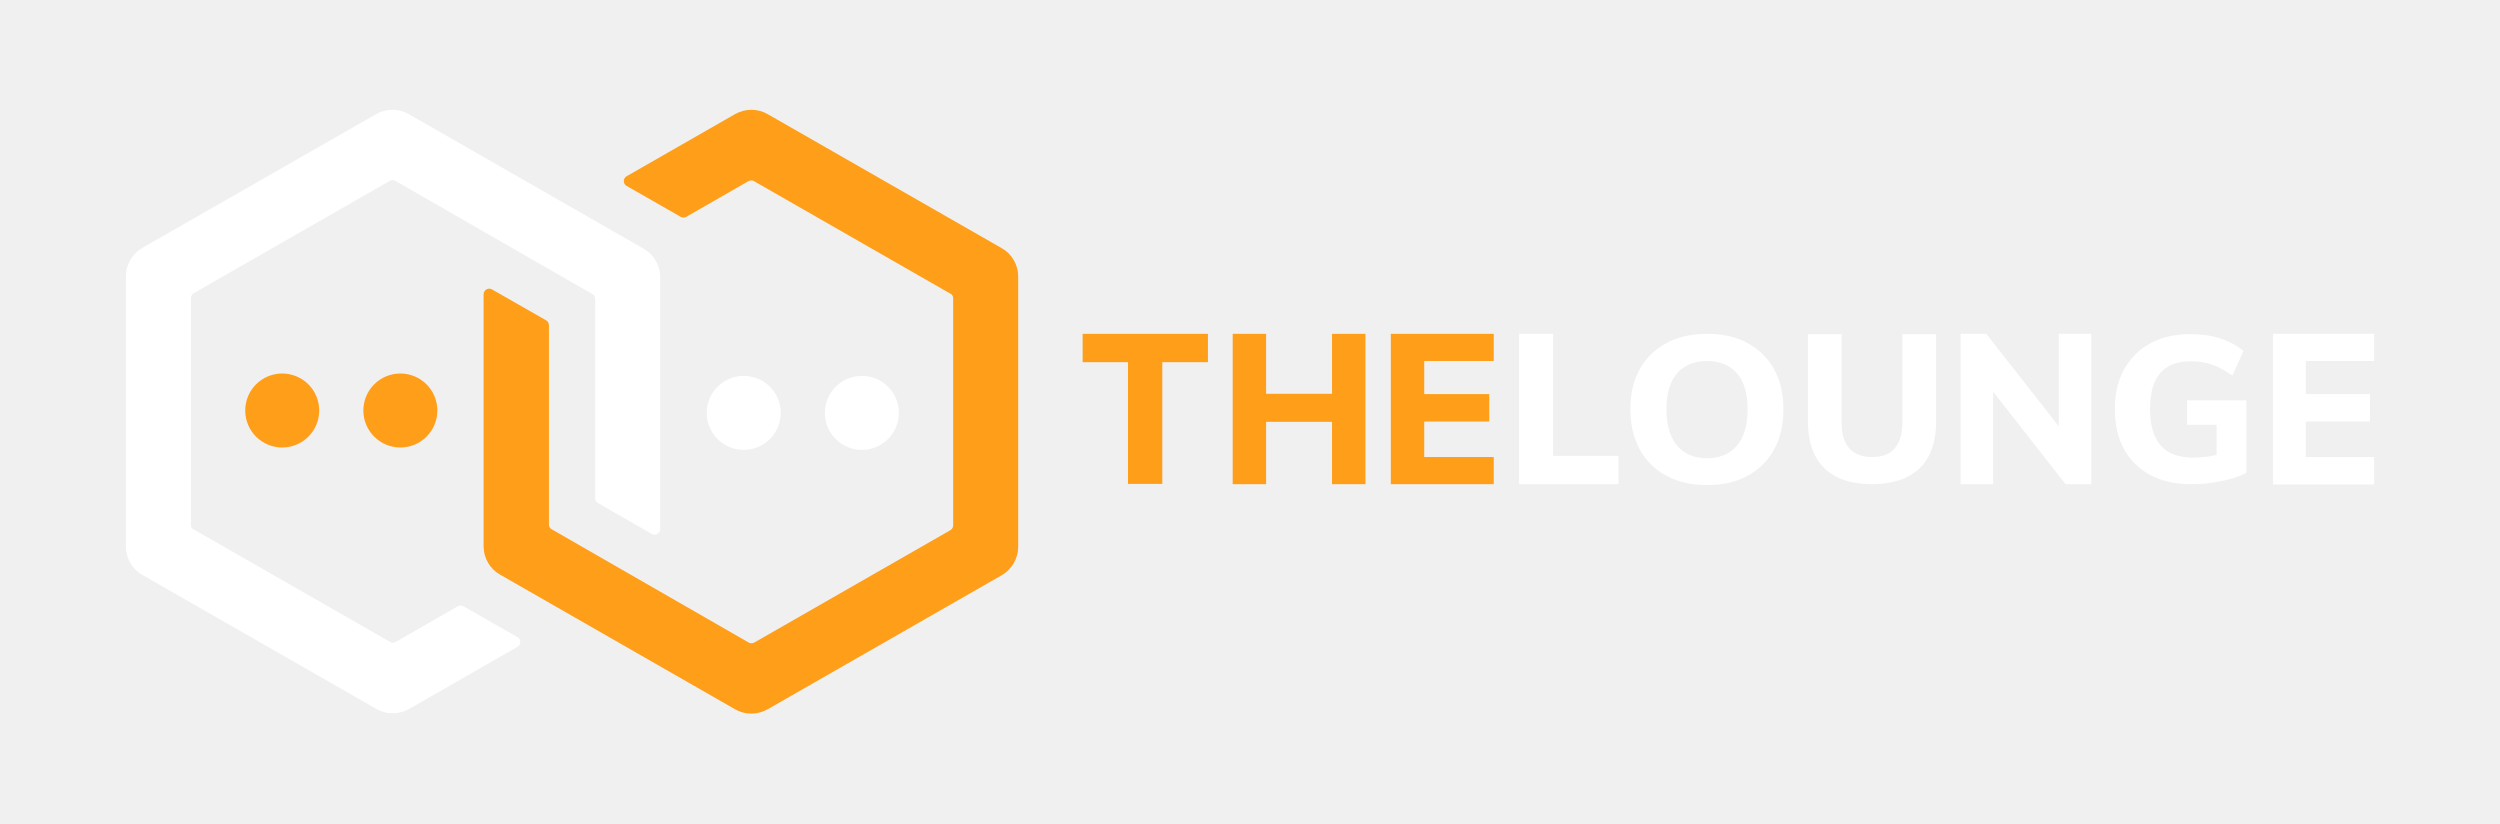
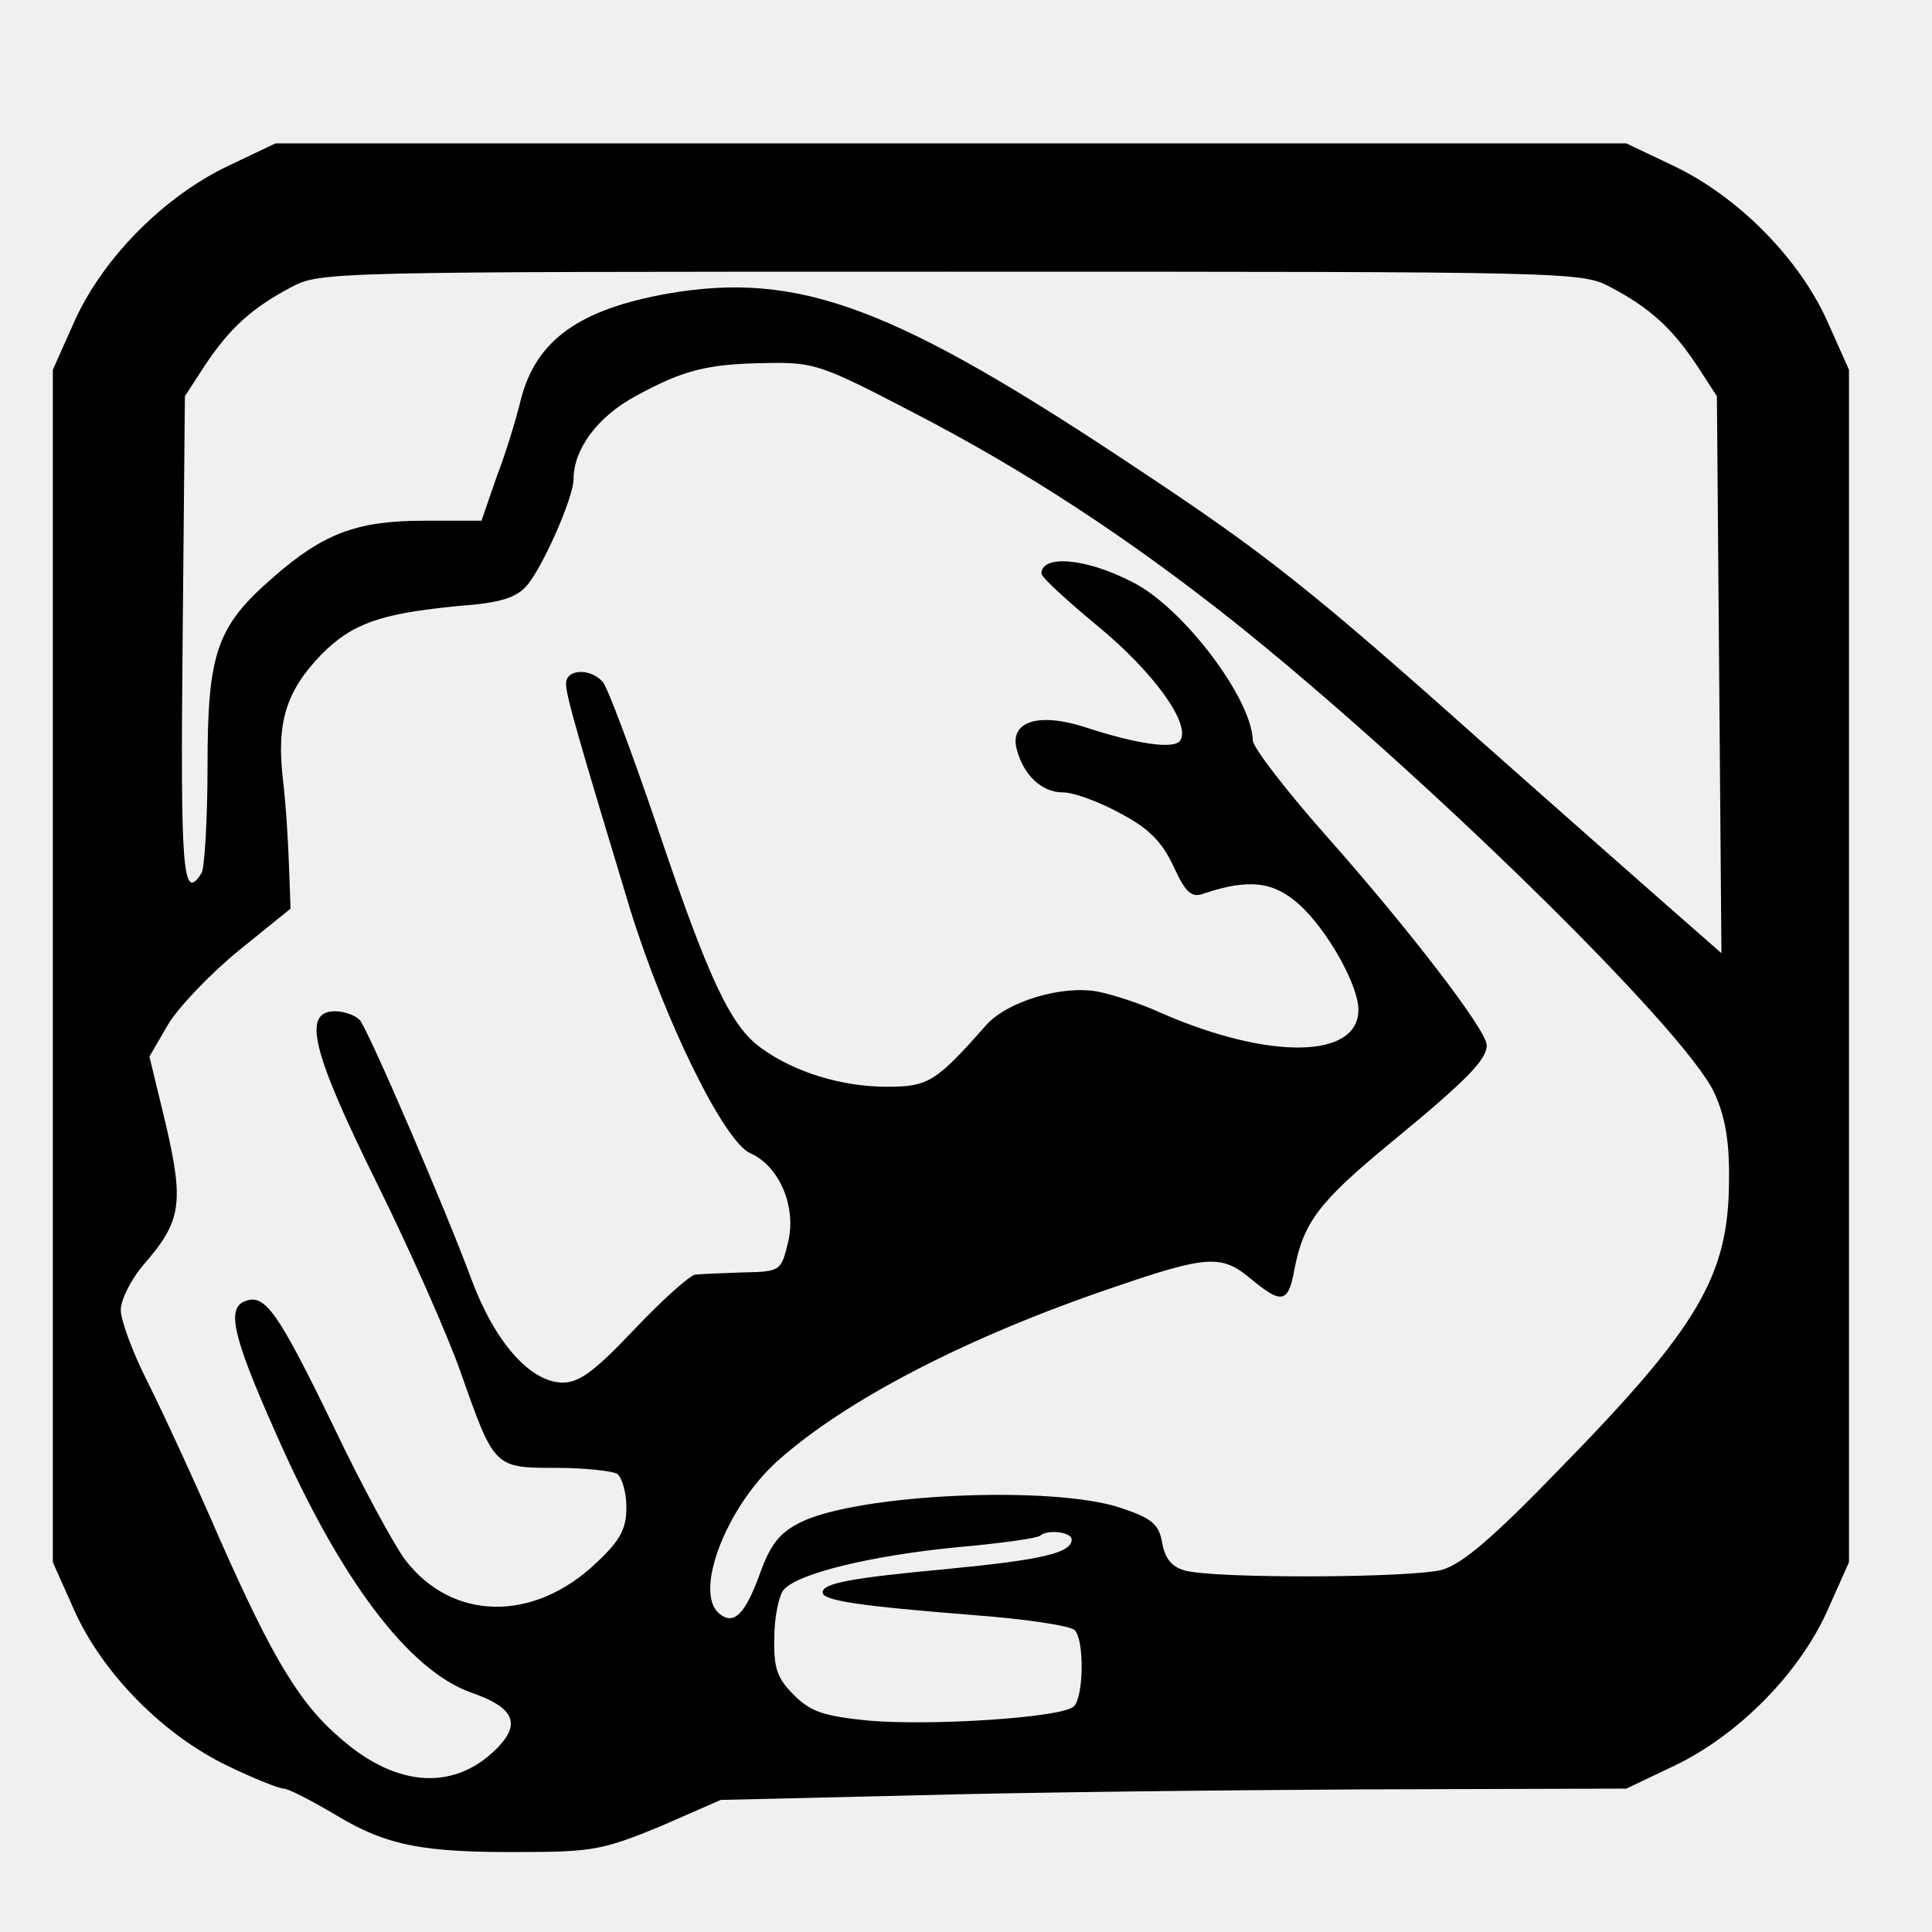
- <svg xmlns="http://www.w3.org/2000/svg" viewBox="0 0 838 276">
-   <style>.st0{fill:#ff9e18}.st1{fill:#fff}</style>
-   <path class="st0" d="M319.5 100v76.1c0 .7-.4 1.3-.9 1.6l-65.8 37.7c-.6.3-1.3.3-1.8 0l-66.1-38c-.6-.3-.9-.9-.9-1.6V109c0-.7-.4-1.3-.9-1.6L164.9 97c-1.2-.7-2.8.2-2.8 1.6v84.5c0 3.9 2.1 7.6 5.5 9.5l78.7 45.1c3.4 2 7.6 2 11.1 0l78.4-44.9c3.4-2 5.5-5.6 5.5-9.5V92.7c0-3.9-2.1-7.6-5.5-9.5l-78.4-44.9c-3.4-2-7.6-2-11.1 0L210 59.1c-1.2.7-1.2 2.5 0 3.2l18.2 10.4c.6.3 1.3.3 1.8 0l20.9-12c.6-.3 1.3-.3 1.8 0l65.8 37.7c.7.3 1 .9 1 1.6z" />
-   <ellipse class="st1" cx="288.9" cy="138.4" rx="12.4" ry="12.4" />
-   <ellipse class="st1" cx="249.3" cy="138.4" rx="12.4" ry="12.4" />
-   <path class="st1" d="M64 176V99.9c0-.7.4-1.3.9-1.6l65.8-37.7c.6-.3 1.3-.3 1.8 0l66.1 38c.6.3.9.9.9 1.6V167c0 .7.4 1.3.9 1.6l18.1 10.4c1.2.7 2.8-.2 2.8-1.6V92.9c0-3.9-2.1-7.6-5.5-9.5l-78.7-45.1c-3.4-2-7.6-2-11.1 0L47.7 83.1c-3.4 2-5.5 5.6-5.5 9.5v90.6c0 3.9 2.1 7.6 5.5 9.5l78.4 44.9c3.4 2 7.6 2 11.1 0l36.3-20.8c1.2-.7 1.2-2.5 0-3.2l-18.2-10.4c-.6-.3-1.3-.3-1.8 0l-20.9 12c-.6.3-1.3.3-1.8 0L65 177.5c-.7-.2-1-.8-1-1.5z" />
-   <ellipse class="st0" cx="94.6" cy="137.6" rx="12.4" ry="12.4" />
-   <ellipse class="st0" cx="134.2" cy="137.6" rx="12.4" ry="12.4" />
-   <path class="st0" d="M362.9 121.4h15.2v40.8h11.5v-40.8h15.3v-9.5h-42zm83.6 10.6h-22.1v-20.1h-11.2v50.4h11.2v-20.9h22.1v20.9h11.2v-50.4h-11.2zm54.2-11v-9.1h-34.5v50.4h34.5v-9.1h-23.3v-11.9h21.8v-9.2h-21.8V121z" />
-   <path class="st1" d="M520.6 111.9h-11.4v50.4h33.3v-9.5h-21.9zm65.2 3.1c-3.8-2.1-8.4-3.1-13.6-3.1-5.2 0-9.8 1-13.6 3.1-3.9 2.1-6.9 5-9 8.8-2.1 3.8-3.1 8.3-3.1 13.4s1.1 9.6 3.1 13.4c2.1 3.8 5.1 6.8 9 8.9 3.9 2.1 8.4 3.1 13.6 3.1 5.2 0 9.8-1 13.6-3.1 3.8-2.1 6.8-5 8.9-8.9 2.1-3.8 3.1-8.3 3.1-13.4s-1-9.6-3.1-13.4c-2.1-3.8-5.1-6.7-8.9-8.8zm0 22.2c0 5.3-1.2 9.4-3.6 12.2-2.4 2.8-5.7 4.2-10 4.2s-7.6-1.4-10-4.2c-2.4-2.8-3.6-6.9-3.6-12.2 0-5.3 1.2-9.4 3.6-12.1 2.4-2.7 5.7-4.1 10-4.1 4.2 0 7.6 1.4 10 4.1 2.4 2.7 3.6 6.8 3.6 12.1zm51.9 4.4c0 3.8-.9 6.7-2.6 8.7-1.7 2-4.3 2.9-7.6 2.9s-5.9-1-7.6-2.9c-1.8-2-2.6-4.9-2.6-8.7V112H606v29.1c0 6.9 1.8 12.2 5.5 15.8 3.6 3.6 9 5.4 16 5.4 6.9 0 12.3-1.8 16-5.4 3.7-3.6 5.5-8.9 5.5-15.8V112h-11.3v29.6zm52.4 1.3l-24.3-31h-8.6v50.4h10.9v-31l24.2 30.9.1.1h8.6v-50.4h-10.9zm43.3-.5h9.6v10.1c-2.6.6-5.2.9-7.8.9-9.7 0-14.5-5.3-14.5-16.3 0-10.8 4.5-16 13.8-16 2.5 0 4.8.4 6.9 1.1 2.1.7 4.3 1.9 6.6 3.5l.3.2 3.7-8.2-.2-.2c-2-1.7-4.6-3.1-7.7-4.1-3.1-1-6.4-1.4-10-1.4-5 0-9.5 1-13.3 3.1-3.8 2-6.7 5-8.8 8.7-2.1 3.8-3.1 8.2-3.1 13.3 0 5.2 1 9.7 3.1 13.5 2.1 3.8 5.1 6.7 8.9 8.7 3.8 2 8.4 3 13.6 3 3.4 0 6.7-.3 9.9-1 3.2-.6 6-1.5 8.4-2.7l.2-.1v-24.3h-19.9v8.2zm62.4-21.4v-9.1h-33.9v50.5h33.9v-9.2h-22.9v-11.9h21.5v-9.2h-21.5V121z" />
+ <svg xmlns="http://www.w3.org/2000/svg" version="1.0" width="386pt" height="386pt" viewBox="0 0 386 386" preserveAspectRatio="xMidYMid meet">
+   <g transform="translate(0,386) scale(0.150781,-0.150781)" fill="#000000" stroke="none">
+     <path d="M302 2340 c-84 -40 -165 -121 -203 -205 l-29 -65 0 -790 0 -790 29 -65 c38 -84 119 -165 203 -205 35 -17 68 -30 74 -30 6 0 37 -16 69 -35 68 -41 116 -50 250 -49 91 0 107 4 180 34 l80 35 255 6 c140 4 410 7 600 8 l345 1 63 30 c84 40 165 121 203 205 l29 65 0 790 0 790 -29 65 c-38 84 -119 165 -203 205 l-63 30 -895 0 -895 0 -63 -30z m1833 -161 c51 -27 81 -54 114 -104 l26 -40 3 -369 3 -369 -73 64 c-40 35 -152 134 -248 219 -222 198 -284 247 -450 357 -325 217 -451 264 -625 234 -118 -21 -175 -62 -195 -141 -6 -25 -20 -71 -32 -102 l-20 -58 -77 0 c-88 0 -133 -17 -199 -75 -75 -65 -87 -100 -87 -250 0 -71 -4 -136 -8 -142 -25 -39 -28 1 -25 310 l3 322 26 40 c33 50 63 77 114 104 39 21 45 21 875 21 830 0 836 0 875 -21z m-926 -165 c149 -77 285 -166 425 -277 247 -197 601 -543 638 -626 14 -31 20 -64 19 -118 -1 -124 -41 -192 -225 -380 -88 -91 -128 -125 -155 -133 -40 -11 -302 -12 -341 -1 -18 5 -26 16 -30 36 -4 25 -13 33 -55 47 -89 30 -346 19 -424 -19 -28 -14 -40 -29 -54 -68 -20 -55 -35 -69 -54 -53 -34 28 9 140 76 201 91 82 254 166 446 231 125 43 144 44 183 11 40 -33 49 -32 57 12 12 63 32 90 128 169 101 83 127 110 127 129 0 20 -104 155 -214 279 -53 60 -96 116 -96 125 -1 55 -93 177 -160 210 -62 32 -120 36 -120 11 0 -5 34 -36 75 -70 73 -60 123 -129 109 -151 -7 -12 -55 -6 -128 18 -60 19 -98 7 -89 -29 9 -35 33 -58 62 -58 14 0 49 -13 76 -28 38 -20 55 -38 70 -70 16 -35 24 -42 40 -36 60 20 92 16 126 -14 37 -33 79 -107 79 -140 0 -65 -118 -67 -262 -4 -26 12 -63 24 -83 28 -48 9 -120 -13 -148 -44 -67 -76 -77 -82 -132 -82 -59 0 -122 19 -166 51 -41 29 -70 91 -139 296 -33 97 -65 182 -71 189 -16 19 -49 18 -49 -2 0 -16 17 -74 85 -299 46 -148 124 -307 159 -323 39 -17 62 -72 50 -119 -9 -37 -10 -38 -59 -39 -27 -1 -56 -2 -64 -3 -7 -1 -43 -33 -80 -72 -52 -55 -73 -71 -95 -71 -43 0 -90 53 -121 136 -34 92 -135 327 -148 344 -5 6 -20 12 -33 12 -44 0 -31 -53 56 -229 44 -89 94 -202 111 -251 44 -125 44 -125 126 -125 37 0 74 -4 81 -8 6 -5 12 -24 12 -44 0 -29 -8 -44 -40 -74 -83 -79 -191 -77 -253 4 -15 20 -59 101 -97 181 -72 148 -89 172 -115 162 -25 -9 -17 -46 40 -174 86 -196 177 -316 260 -345 55 -19 65 -40 36 -71 -56 -59 -133 -56 -208 9 -56 47 -92 108 -162 266 -32 74 -75 167 -95 207 -20 39 -36 83 -36 96 0 14 14 41 30 60 50 57 54 81 30 185 l-22 91 25 43 c14 23 56 67 94 98 l68 55 -2 55 c-1 30 -4 82 -8 115 -9 77 4 118 51 167 41 41 78 54 181 64 56 4 77 11 91 27 21 24 62 117 62 141 0 40 32 83 82 110 64 35 95 43 177 44 60 1 71 -3 190 -65z m211 -1494 c0 -18 -41 -27 -165 -39 -129 -12 -165 -19 -165 -31 0 -11 49 -18 199 -30 68 -5 129 -14 135 -20 13 -13 12 -88 -1 -101 -15 -15 -188 -26 -271 -19 -61 6 -78 12 -100 34 -22 22 -27 35 -26 76 0 27 6 55 12 63 18 22 117 46 232 57 57 5 105 12 108 15 10 9 42 5 42 -5z" />
+   </g>
</svg>
